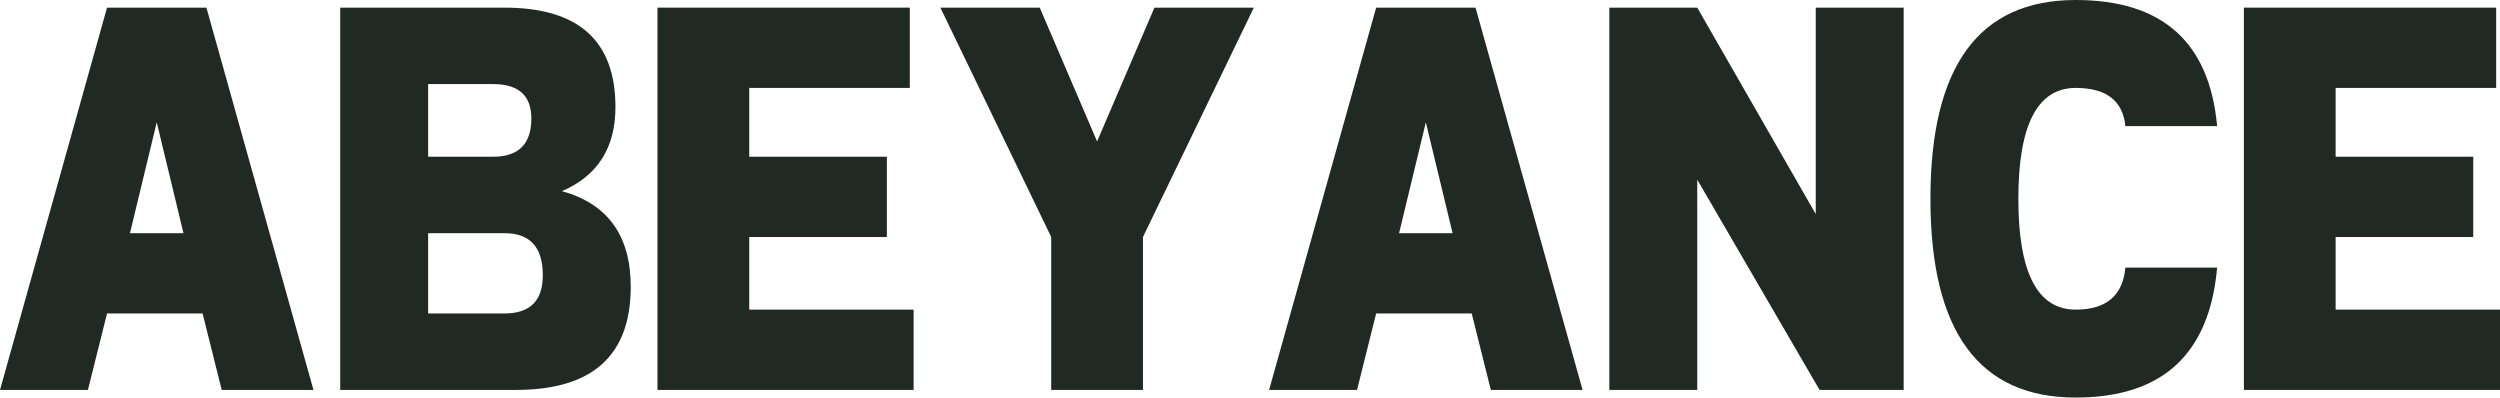
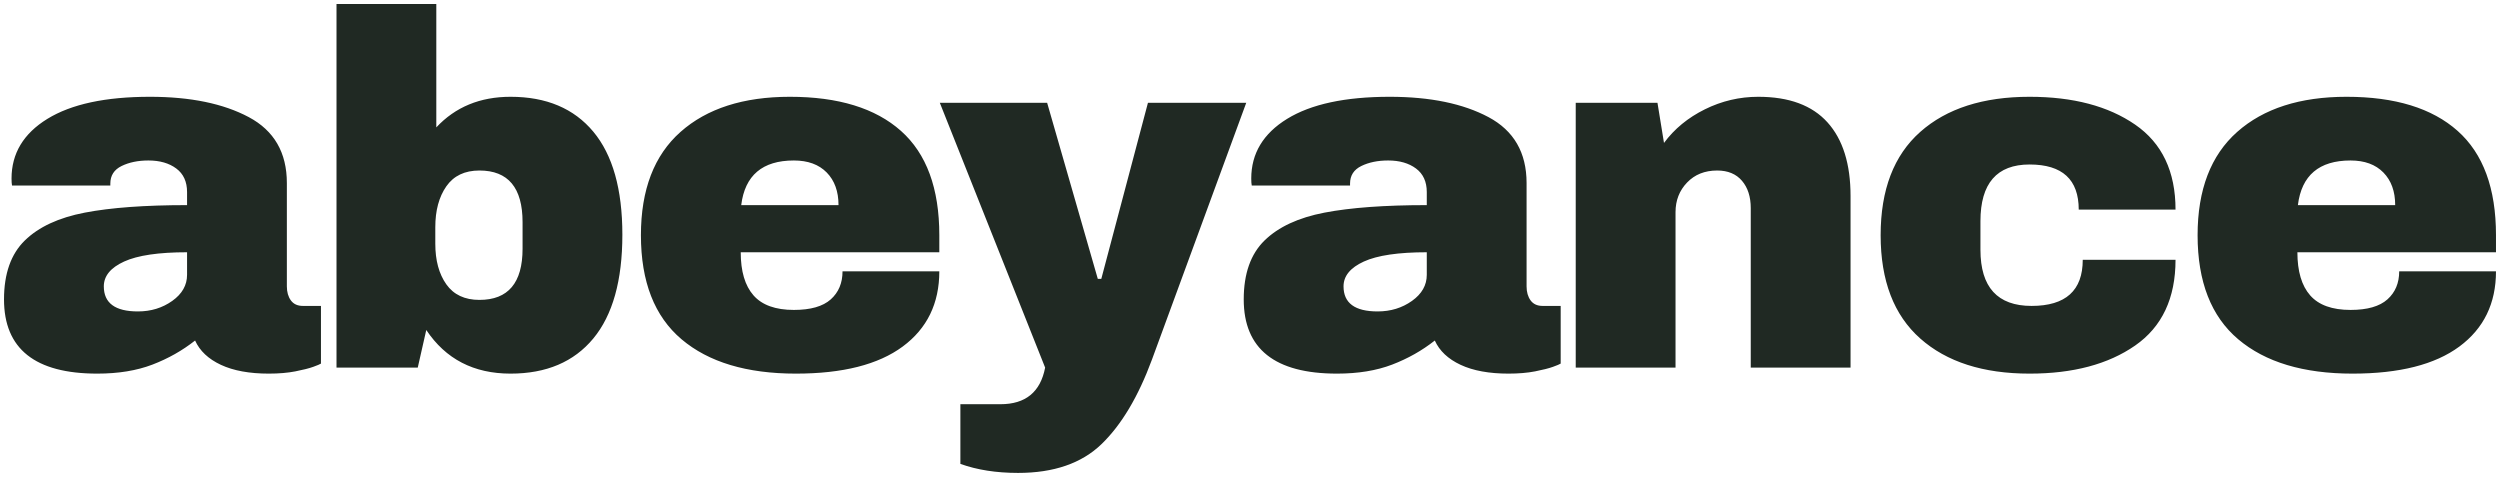
- <svg xmlns="http://www.w3.org/2000/svg" viewBox="0 -2 654 104" fill="#202923">
-   <path d="M0 100L28 0H54L82 100H58L53 80H28L23 100ZM34 59H48L41 30Z" transform="translate(0 0)" fill-rule="evenodd" />
-   <path d="M0 0H43Q72 0 72 26Q72 42 58 48Q76 53 76 73Q76 100 46 100H0ZM23 20V39H40Q50 39 50 29Q50 20 40 20ZM23 59V80H43Q53 80 53 70Q53 59 43 59Z" transform="translate(89 0)" fill-rule="evenodd" />
-   <path d="M0 0H66V21H24V39H60V60H24V79H67V100H0Z" transform="translate(172 0)" fill-rule="evenodd" />
-   <path d="M0 0H26L41 35L56 0H82L53 60V100H29V60Z" transform="translate(246 0)" fill-rule="evenodd" />
-   <path d="M0 100L28 0H54L82 100H58L53 80H28L23 100ZM34 59H48L41 30Z" transform="translate(332 0)" fill-rule="evenodd" />
-   <path d="M0 100V0H23L54 54V0H77V100H55L23 45V100Z" transform="translate(421 0)" fill-rule="evenodd" />
-   <path d="M75 31H51Q50 21 38 21Q23 21 23 50Q23 79 38 79Q50 79 51 68H75Q72 102 38 102Q0 102 0 50Q0 -2 38 -2Q72 -2 75 31Z" transform="translate(505 0)" fill-rule="evenodd" />
-   <path d="M0 0H66V21H24V39H60V60H24V79H67V100H0Z" transform="translate(587 0)" fill-rule="evenodd" />
+ <svg xmlns="http://www.w3.org/2000/svg" viewBox="22 -733 4985 951" fill="#202923">
+   <path d="M594 -368V-162Q594 -145 602.0 -134.0Q610 -123 626 -123H662V-8Q659 -6 646.5 -1.5Q634 3 611.0 7.5Q588 12 558 12Q500 12 462.5 -5.5Q425 -23 411 -54Q373 -24 326.0 -6.0Q279 12 216 12Q30 12 30 -136Q30 -213 71.5 -253.5Q113 -294 191.0 -309.0Q269 -324 395 -324V-350Q395 -381 373.5 -397.0Q352 -413 318 -413Q287 -413 264.5 -402.0Q242 -391 242 -367V-363H46Q45 -368 45 -377Q45 -452 116.5 -496.0Q188 -540 321 -540Q442 -540 518.0 -499.5Q594 -459 594 -368ZM229 -162Q229 -112 297 -112Q336 -112 365.5 -133.0Q395 -154 395 -185V-230Q310 -230 269.5 -211.5Q229 -193 229 -162ZM1040.0 -540Q1147.0 -540 1205.0 -470.5Q1263.0 -401 1263.0 -265Q1263.0 -128 1205.0 -58.0Q1147.0 12 1040.0 12Q930.0 12 872.0 -75L855.0 0H693.0V-725H892.0V-479Q949.0 -540 1040.0 -540ZM890.0 -280V-247Q890.0 -197 912.0 -166.0Q934.0 -135 978.0 -135Q1064.0 -135 1064.0 -237V-290Q1064.0 -393 978.0 -393Q934.0 -393 912.0 -361.5Q890.0 -330 890.0 -280ZM1895.0 -264V-230H1499.0Q1499.0 -173 1524.5 -144.0Q1550.0 -115 1605.0 -115Q1655.0 -115 1678.5 -136.0Q1702.0 -157 1702.0 -192H1895.0Q1895.0 -96 1822.0 -42.0Q1749.0 12 1609.0 12Q1462.0 12 1381.0 -56.5Q1300.0 -125 1300.0 -264Q1300.0 -400 1379.0 -470.0Q1458.0 -540 1597.0 -540Q1742.0 -540 1818.5 -472.0Q1895.0 -404 1895.0 -264ZM1500.0 -324H1694.0Q1694.0 -365 1670.5 -389.0Q1647.0 -413 1605.0 -413Q1511.0 -413 1500.0 -324ZM2052.0 210Q1987.0 210 1937.0 192V73H2017.0Q2092.0 73 2106.0 0L1896.0 -528H2110.0L2211.0 -177H2218.0L2311.0 -528H2507.0L2319.0 -16Q2278.0 95 2218.5 152.5Q2159.0 210 2052.0 210ZM3066.0 -368V-162Q3066.0 -145 3074.0 -134.0Q3082.0 -123 3098.0 -123H3134.0V-8Q3131.0 -6 3118.5 -1.5Q3106.0 3 3083.0 7.5Q3060.0 12 3030.0 12Q2972.0 12 2934.5 -5.5Q2897.0 -23 2883.0 -54Q2845.0 -24 2798.0 -6.0Q2751.0 12 2688.0 12Q2502.0 12 2502.0 -136Q2502.0 -213 2543.5 -253.5Q2585.0 -294 2663.0 -309.0Q2741.0 -324 2867.0 -324V-350Q2867.0 -381 2845.5 -397.0Q2824.0 -413 2790.0 -413Q2759.0 -413 2736.5 -402.0Q2714.0 -391 2714.0 -367V-363H2518.0Q2517.0 -368 2517.0 -377Q2517.0 -452 2588.5 -496.0Q2660.0 -540 2793.0 -540Q2914.0 -540 2990.0 -499.5Q3066.0 -459 3066.0 -368ZM2701.0 -162Q2701.0 -112 2769.0 -112Q2808.0 -112 2837.5 -133.0Q2867.0 -154 2867.0 -185V-230Q2782.0 -230 2741.5 -211.5Q2701.0 -193 2701.0 -162ZM3712.0 -342V0H3513.0V-318Q3513.0 -352 3495.5 -372.5Q3478.0 -393 3446.0 -393Q3409.0 -393 3386.0 -369.0Q3363.0 -345 3363.0 -310V0H3164.0V-528H3327.0L3340.0 -448Q3371.0 -490 3421.5 -515.0Q3472.0 -540 3528.0 -540Q3620.0 -540 3666.0 -489.0Q3712.0 -438 3712.0 -342ZM4360.0 -315H4167.0Q4167.0 -405 4069.0 -405Q3971.0 -405 3971.0 -292V-235Q3971.0 -123 4073.0 -123Q4175.0 -123 4175.0 -215H4360.0Q4360.0 -100 4279.5 -44.0Q4199.0 12 4069.0 12Q3930.0 12 3851.0 -58.0Q3772.0 -128 3772.0 -264Q3772.0 -400 3851.0 -470.0Q3930.0 -540 4069.0 -540Q4199.0 -540 4279.5 -484.5Q4360.0 -429 4360.0 -315ZM4999.0 -264V-230H4603.0Q4603.0 -173 4628.5 -144.0Q4654.0 -115 4709.0 -115Q4759.0 -115 4782.5 -136.0Q4806.0 -157 4806.0 -192H4999.0Q4999.0 -96 4926.0 -42.0Q4853.0 12 4713.0 12Q4566.0 12 4485.0 -56.5Q4404.0 -125 4404.0 -264Q4404.0 -400 4483.0 -470.0Q4562.0 -540 4701.0 -540Q4846.0 -540 4922.5 -472.0Q4999.0 -404 4999.0 -264ZM4604.0 -324H4798.0Q4798.0 -365 4774.5 -389.0Q4751.0 -413 4709.0 -413Q4615.0 -413 4604.0 -324Z" />
</svg>
